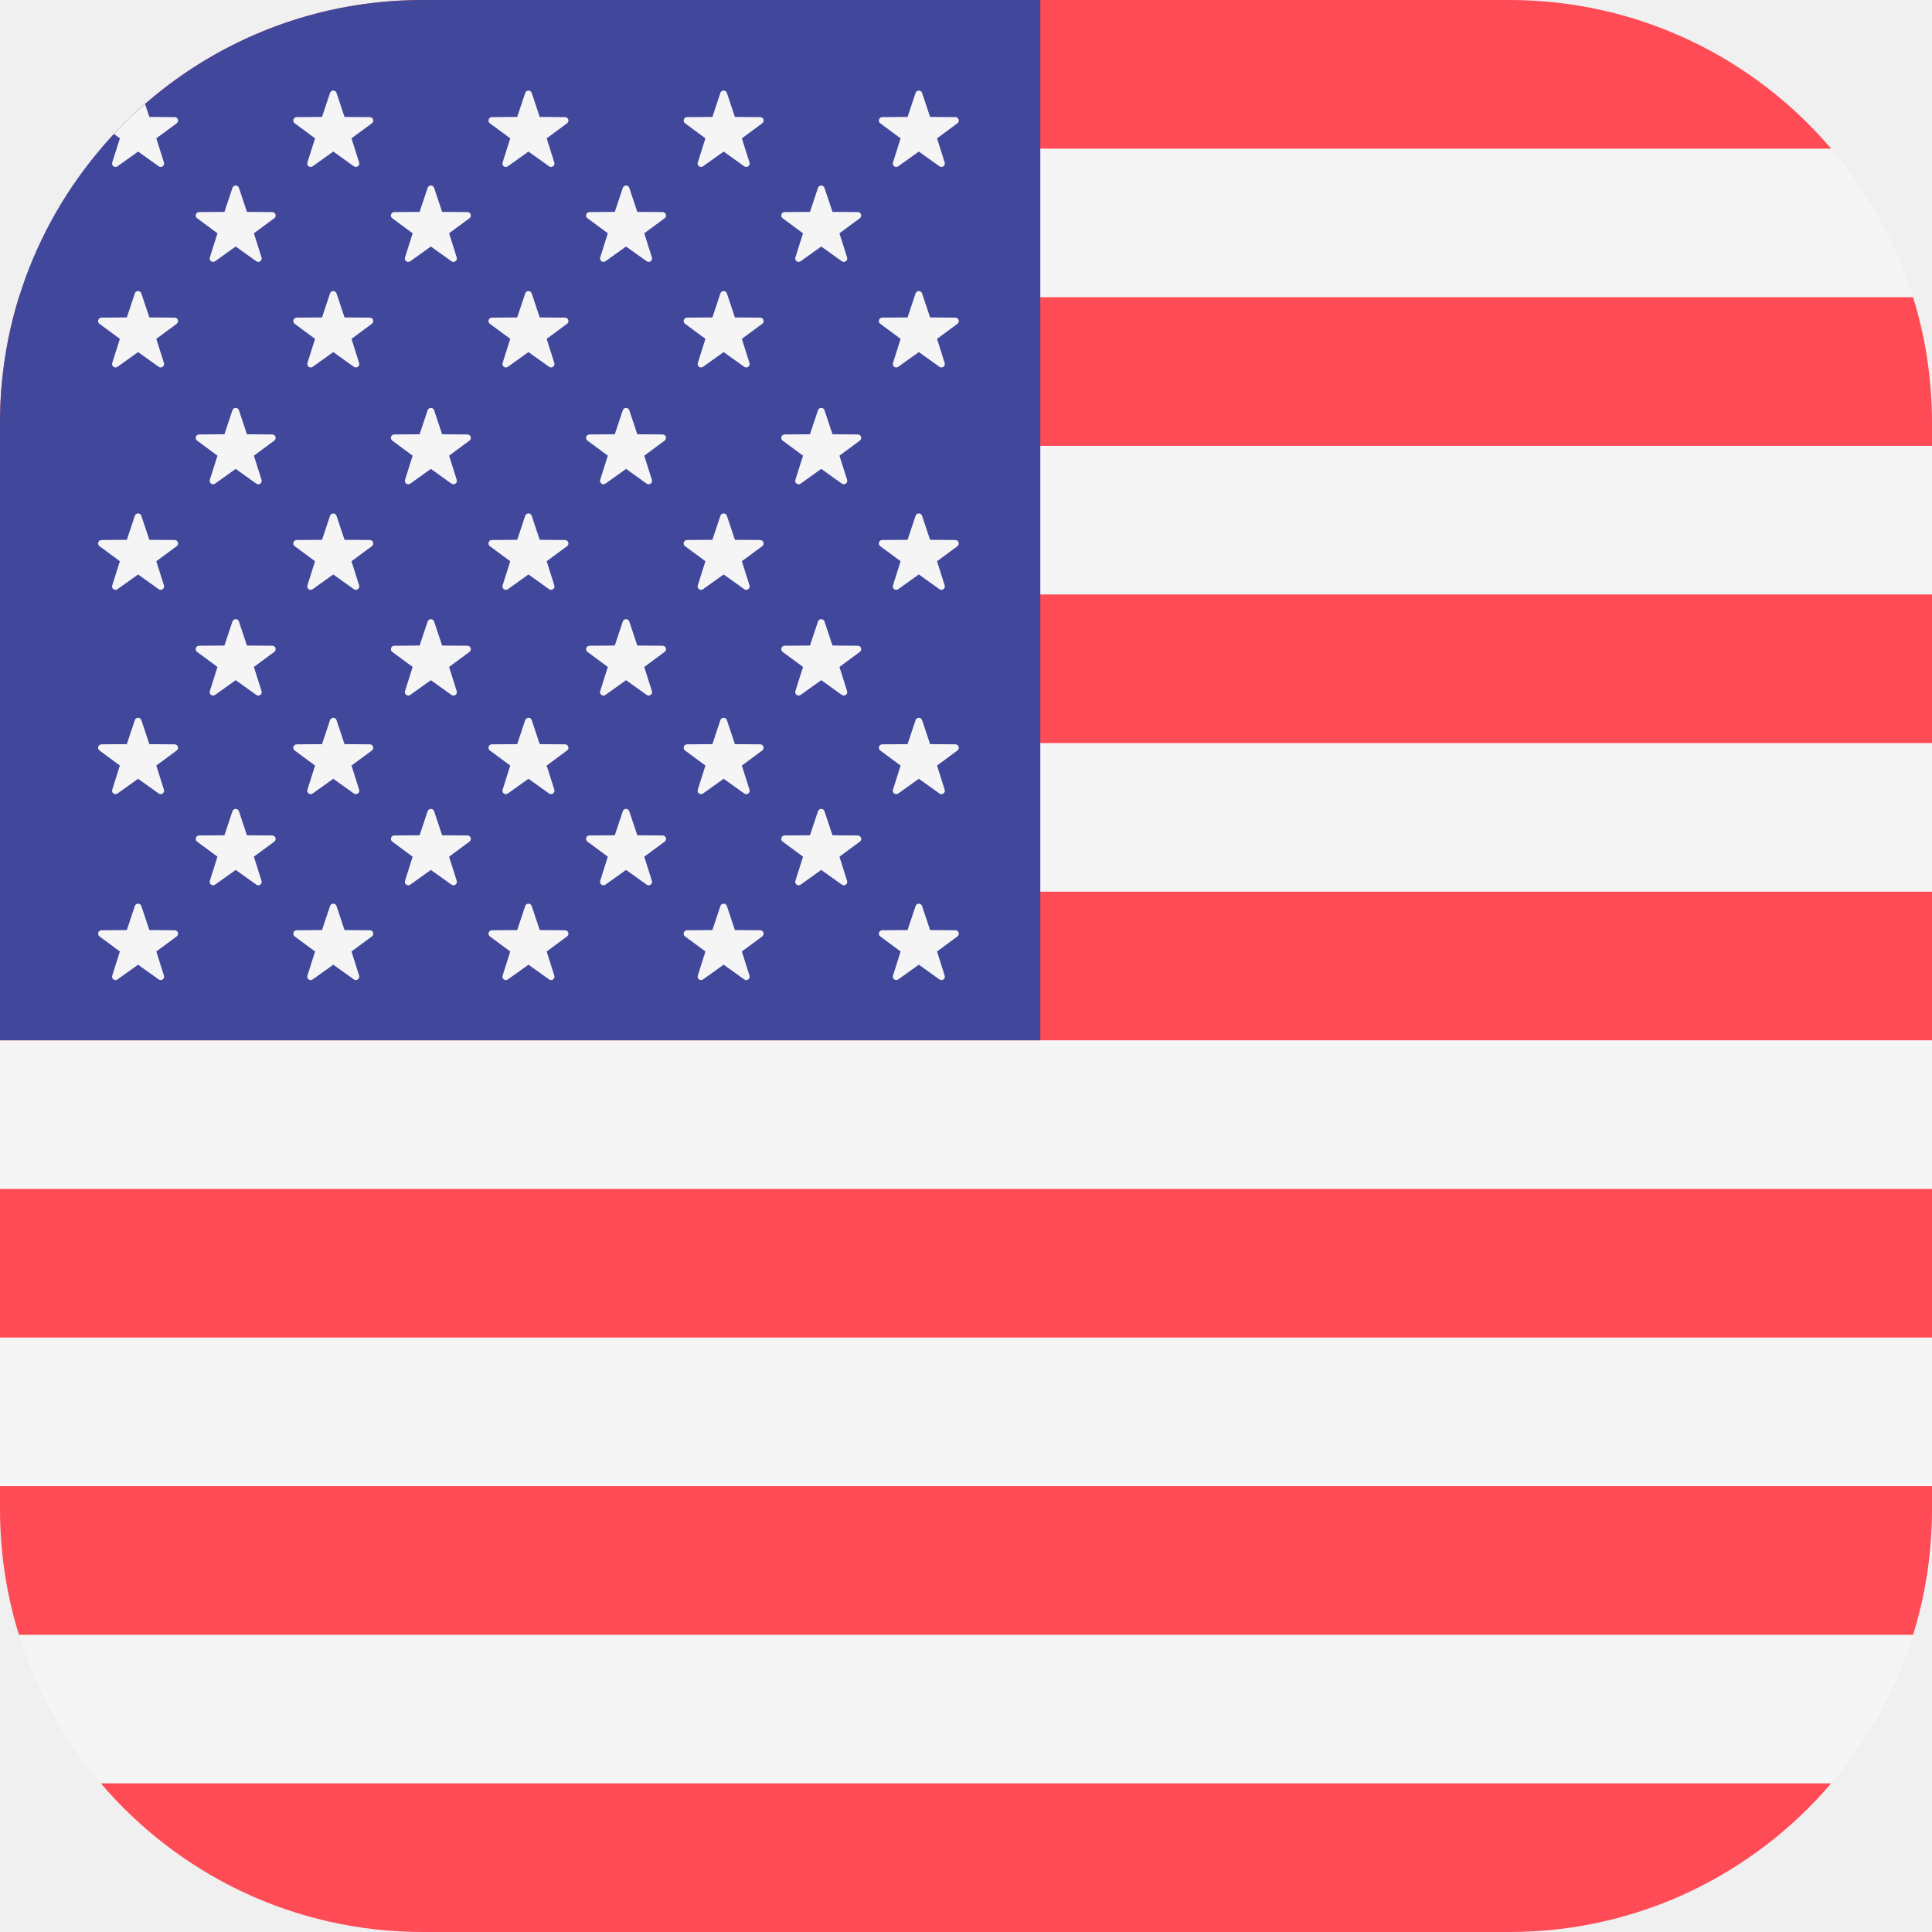
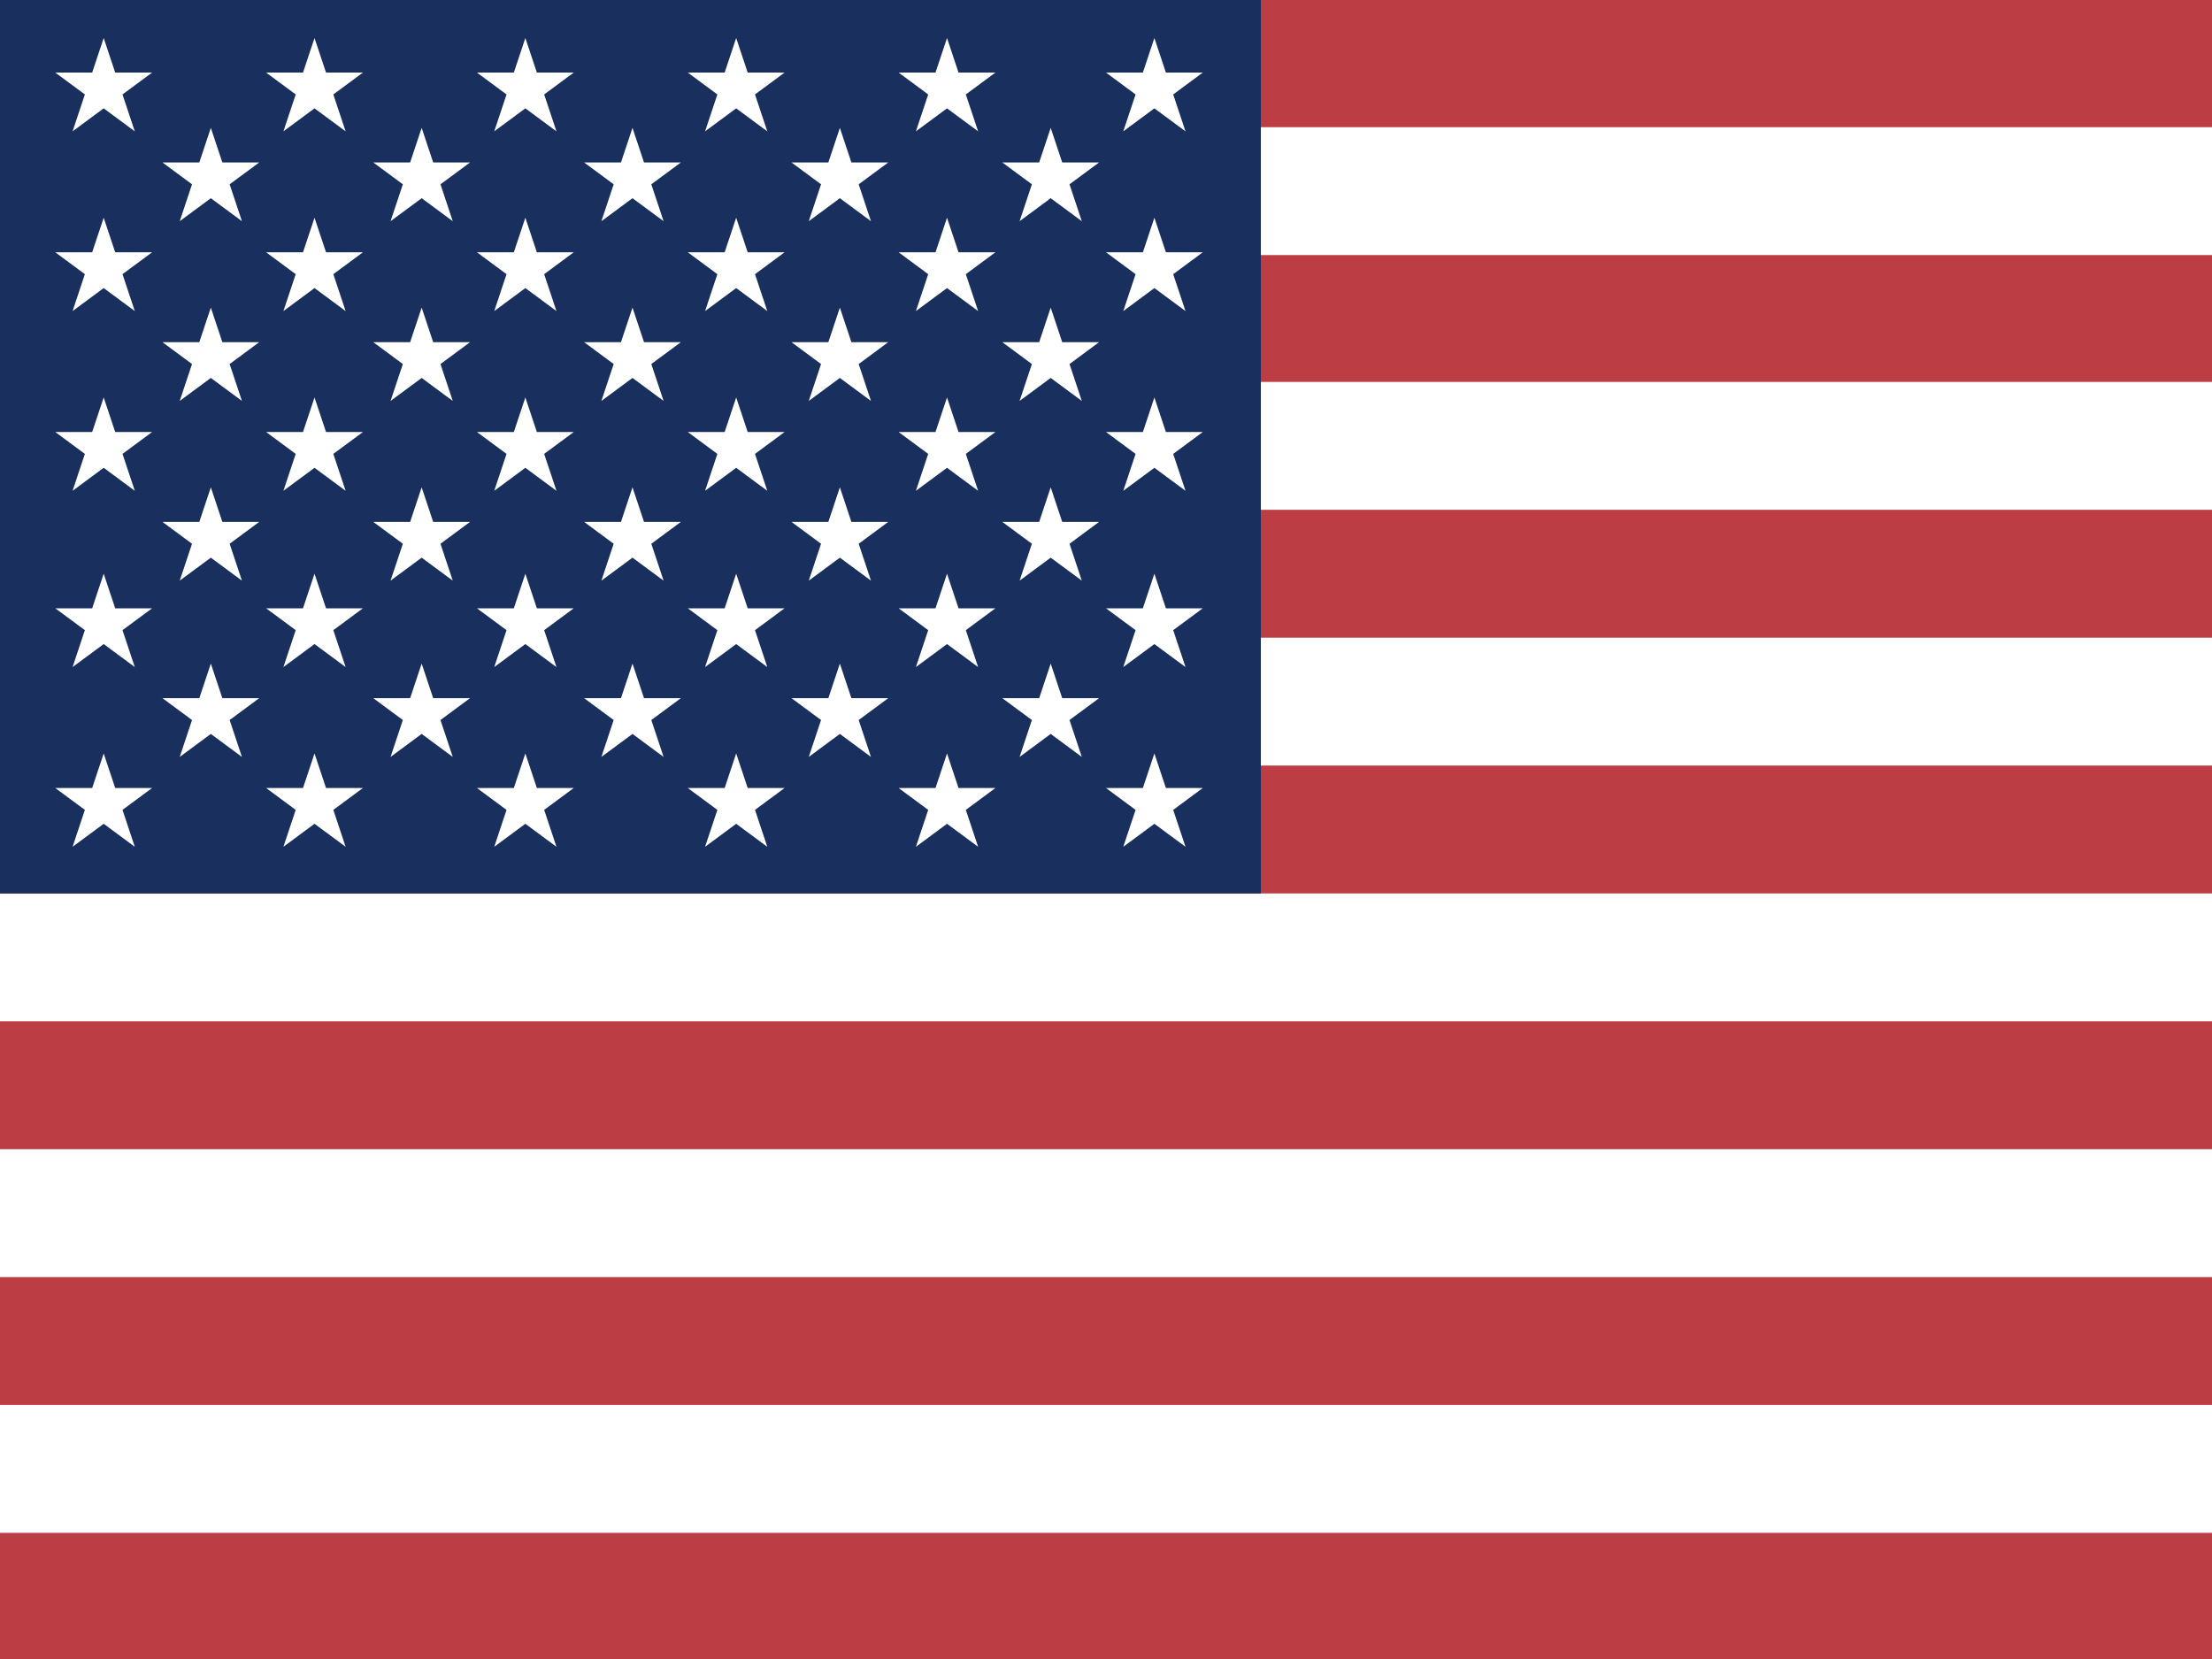
- <svg xmlns="http://www.w3.org/2000/svg" version="1.1" id="Layer_1" x="0px" y="0px" viewBox="0 0 512 512" style="enable-background:new 0 0 512 512;" xml:space="preserve">
-   <g>
-     <rect y="118.15" style="fill:#F5F5F5;" width="512" height="39.38" />
-     <path style="fill:#F5F5F5;" d="M485.264,39.385H26.736C17.028,50.773,9.557,64.126,5.013,78.77h501.974   C502.443,64.126,494.972,50.773,485.264,39.385z" />
-     <rect y="196.92" style="fill:#F5F5F5;" width="512" height="39.38" />
-     <rect y="275.69" style="fill:#F5F5F5;" width="512" height="39.38" />
-     <rect y="354.46" style="fill:#F5F5F5;" width="512" height="39.38" />
-     <path style="fill:#F5F5F5;" d="M506.987,433.231H5.013c4.543,14.644,12.015,27.996,21.723,39.384h458.527   C494.972,461.227,502.443,447.875,506.987,433.231z" />
-   </g>
-   <g>
-     <path style="fill:#FF4B55;" d="M400,0H112C77.852,0,47.279,15.287,26.736,39.385h458.527C464.721,15.287,434.148,0,400,0z" />
-     <rect y="157.54" style="fill:#FF4B55;" width="512" height="39.38" />
-     <path style="fill:#FF4B55;" d="M512,112c0-11.571-1.755-22.731-5.013-33.23H5.013C1.755,89.269,0,100.429,0,112v6.154h512V112z" />
-     <rect y="236.31" style="fill:#FF4B55;" width="512" height="39.38" />
-     <path style="fill:#FF4B55;" d="M512,400v-6.154H0V400c0,11.571,1.755,22.731,5.013,33.231h501.974   C510.245,422.731,512,411.571,512,400z" />
-     <path style="fill:#FF4B55;" d="M485.264,472.615H26.736C47.279,496.713,77.852,512,112,512h288   C434.148,512,464.721,496.713,485.264,472.615z" />
-     <rect y="315.08" style="fill:#FF4B55;" width="512" height="39.38" />
-   </g>
-   <path style="fill:#41479B;" d="M275.692,0H112C50.144,0,0,50.144,0,112v163.692h275.692V0z" />
-   <g>
-     <path style="fill:#F5F5F5;" d="M29.745,43.063c-0.262,0.829,0.681,1.515,1.389,1.009l5.463-3.904l5.463,3.904   c0.707,0.506,1.651-0.18,1.389-1.009l-2.025-6.402l5.402-3.989c0.699-0.517,0.339-1.626-0.531-1.633l-6.714-0.052l-1.146-3.436   c-2.878,2.509-5.623,5.165-8.23,7.952l1.567,1.158L29.745,43.063z" />
-     <path style="fill:#F5F5F5;" d="M37.455,77.755l2.124,6.37l6.714,0.052c0.869,0.007,1.23,1.116,0.531,1.633l-5.402,3.989   l2.025,6.402c0.262,0.829-0.681,1.514-1.389,1.009l-5.463-3.905l-5.463,3.905c-0.707,0.506-1.651-0.18-1.389-1.009l2.025-6.402   l-5.402-3.989c-0.699-0.516-0.339-1.626,0.53-1.633l6.714-0.052l2.124-6.37C36.013,76.93,37.18,76.93,37.455,77.755z" />
-     <path style="fill:#F5F5F5;" d="M37.455,136.688l2.124,6.37l6.714,0.052c0.869,0.007,1.23,1.116,0.531,1.633l-5.402,3.989   l2.025,6.402c0.262,0.829-0.681,1.514-1.389,1.009l-5.463-3.904l-5.463,3.904c-0.707,0.505-1.651-0.18-1.389-1.009l2.025-6.402   l-5.402-3.989c-0.699-0.516-0.339-1.626,0.53-1.633l6.714-0.052l2.124-6.37C36.013,135.863,37.18,135.863,37.455,136.688z" />
-     <path style="fill:#F5F5F5;" d="M37.455,190.834l2.124,6.37l6.714,0.052c0.869,0.007,1.23,1.116,0.531,1.633l-5.402,3.989   l2.025,6.402c0.262,0.829-0.681,1.514-1.389,1.009l-5.463-3.905l-5.463,3.905c-0.707,0.505-1.651-0.18-1.389-1.009l2.025-6.402   l-5.402-3.989c-0.699-0.516-0.339-1.626,0.53-1.633l6.714-0.052l2.124-6.37C36.013,190.009,37.18,190.009,37.455,190.834z" />
-     <path style="fill:#F5F5F5;" d="M37.455,240.106l2.124,6.37l6.714,0.052c0.869,0.007,1.23,1.116,0.531,1.633l-5.402,3.989   l2.025,6.402c0.262,0.829-0.681,1.514-1.389,1.009l-5.463-3.904l-5.463,3.904c-0.707,0.505-1.651-0.18-1.389-1.009l2.025-6.402   l-5.402-3.989c-0.699-0.516-0.339-1.626,0.53-1.633l6.714-0.052l2.124-6.37C36.013,239.281,37.18,239.281,37.455,240.106z" />
-     <path style="fill:#F5F5F5;" d="M63.318,49.781l2.124,6.37l6.714,0.052c0.869,0.007,1.23,1.116,0.531,1.632l-5.402,3.989   l2.025,6.402c0.262,0.829-0.681,1.515-1.389,1.009L62.46,65.33l-5.463,3.905c-0.707,0.506-1.651-0.18-1.389-1.009l2.025-6.402   l-5.401-3.989c-0.699-0.516-0.339-1.626,0.53-1.632l6.714-0.052l2.124-6.37C61.876,48.956,63.043,48.956,63.318,49.781z" />
-     <path style="fill:#F5F5F5;" d="M63.318,108.714l2.124,6.37l6.714,0.052c0.869,0.007,1.23,1.116,0.531,1.633l-5.402,3.989   l2.025,6.402c0.262,0.829-0.681,1.515-1.389,1.009l-5.463-3.905l-5.463,3.905c-0.707,0.506-1.651-0.18-1.389-1.009l2.025-6.402   l-5.401-3.989c-0.699-0.516-0.339-1.626,0.53-1.633l6.714-0.052l2.124-6.37C61.876,107.889,63.043,107.889,63.318,108.714z" />
-     <path style="fill:#F5F5F5;" d="M63.318,164.705l2.124,6.37l6.714,0.052c0.869,0.007,1.23,1.116,0.531,1.633l-5.402,3.989   l2.025,6.402c0.262,0.829-0.681,1.514-1.389,1.009l-5.463-3.905l-5.463,3.905c-0.707,0.506-1.651-0.18-1.389-1.009l2.025-6.402   l-5.401-3.989c-0.699-0.516-0.339-1.626,0.53-1.633l6.714-0.052l2.124-6.37C61.876,163.881,63.043,163.881,63.318,164.705z" />
-     <path style="fill:#F5F5F5;" d="M63.318,214.987l2.124,6.37l6.714,0.052c0.869,0.007,1.23,1.116,0.531,1.633l-5.402,3.989   l2.025,6.402c0.262,0.829-0.681,1.515-1.389,1.009l-5.463-3.904l-5.463,3.904c-0.707,0.506-1.651-0.18-1.389-1.009l2.025-6.402   l-5.401-3.989c-0.699-0.516-0.339-1.626,0.53-1.633l6.714-0.052l2.124-6.37C61.876,214.162,63.043,214.162,63.318,214.987z" />
-     <path style="fill:#F5F5F5;" d="M89.181,24.618l2.124,6.37l6.714,0.052c0.869,0.007,1.23,1.116,0.531,1.632l-5.402,3.989   l2.025,6.402c0.262,0.829-0.681,1.514-1.389,1.009l-5.463-3.905l-5.463,3.905c-0.707,0.506-1.651-0.18-1.389-1.009l2.025-6.402   l-5.401-3.989c-0.699-0.516-0.339-1.626,0.53-1.632l6.714-0.052l2.124-6.37C87.739,23.794,88.906,23.794,89.181,24.618z" />
-     <path style="fill:#F5F5F5;" d="M89.181,77.755l2.124,6.37l6.714,0.052c0.869,0.007,1.23,1.116,0.531,1.633l-5.402,3.989   l2.025,6.402c0.262,0.829-0.681,1.514-1.389,1.009l-5.463-3.905l-5.463,3.905c-0.707,0.506-1.651-0.18-1.389-1.009l2.025-6.402   l-5.401-3.989c-0.699-0.516-0.339-1.626,0.53-1.633l6.714-0.052l2.124-6.37C87.739,76.93,88.906,76.93,89.181,77.755z" />
-     <path style="fill:#F5F5F5;" d="M89.181,136.688l2.124,6.37l6.714,0.052c0.869,0.007,1.23,1.116,0.531,1.633l-5.402,3.989   l2.025,6.402c0.262,0.829-0.681,1.514-1.389,1.009l-5.463-3.904l-5.463,3.904c-0.707,0.505-1.651-0.18-1.389-1.009l2.025-6.402   l-5.401-3.989c-0.699-0.516-0.339-1.626,0.53-1.633l6.714-0.052l2.124-6.37C87.739,135.863,88.906,135.863,89.181,136.688z" />
-     <path style="fill:#F5F5F5;" d="M89.181,190.834l2.124,6.37l6.714,0.052c0.869,0.007,1.23,1.116,0.531,1.633l-5.402,3.989   l2.025,6.402c0.262,0.829-0.681,1.514-1.389,1.009l-5.463-3.905l-5.463,3.905c-0.707,0.505-1.651-0.18-1.389-1.009l2.025-6.402   l-5.401-3.989c-0.699-0.516-0.339-1.626,0.53-1.633l6.714-0.052l2.124-6.37C87.739,190.009,88.906,190.009,89.181,190.834z" />
-     <path style="fill:#F5F5F5;" d="M89.181,240.106l2.124,6.37l6.714,0.052c0.869,0.007,1.23,1.116,0.531,1.633l-5.402,3.989   l2.025,6.402c0.262,0.829-0.681,1.514-1.389,1.009l-5.463-3.904l-5.463,3.904c-0.707,0.505-1.651-0.18-1.389-1.009l2.025-6.402   l-5.401-3.989c-0.699-0.516-0.339-1.626,0.53-1.633l6.714-0.052l2.124-6.37C87.739,239.281,88.906,239.281,89.181,240.106z" />
-     <path style="fill:#F5F5F5;" d="M115.044,49.781l2.124,6.37l6.714,0.052c0.869,0.007,1.23,1.116,0.53,1.632l-5.401,3.989   l2.025,6.402c0.262,0.829-0.681,1.515-1.389,1.009l-5.463-3.905l-5.463,3.905c-0.707,0.506-1.651-0.18-1.389-1.009l2.025-6.402   l-5.402-3.989c-0.699-0.516-0.339-1.626,0.531-1.632l6.714-0.052l2.124-6.37C113.603,48.956,114.769,48.956,115.044,49.781z" />
-     <path style="fill:#F5F5F5;" d="M115.044,108.714l2.124,6.37l6.714,0.052c0.869,0.007,1.23,1.116,0.53,1.633l-5.401,3.989   l2.025,6.402c0.262,0.829-0.681,1.515-1.389,1.009l-5.463-3.905l-5.463,3.905c-0.707,0.506-1.651-0.18-1.389-1.009l2.025-6.402   l-5.402-3.989c-0.699-0.516-0.339-1.626,0.531-1.633l6.714-0.052l2.124-6.37C113.603,107.889,114.769,107.889,115.044,108.714z" />
-     <path style="fill:#F5F5F5;" d="M115.044,164.705l2.124,6.37l6.714,0.052c0.869,0.007,1.23,1.116,0.53,1.633l-5.401,3.989   l2.025,6.402c0.262,0.829-0.681,1.514-1.389,1.009l-5.463-3.905l-5.463,3.905c-0.707,0.506-1.651-0.18-1.389-1.009l2.025-6.402   l-5.402-3.989c-0.699-0.516-0.339-1.626,0.531-1.633l6.714-0.052l2.124-6.37C113.603,163.881,114.769,163.881,115.044,164.705z" />
-     <path style="fill:#F5F5F5;" d="M115.044,214.987l2.124,6.37l6.714,0.052c0.869,0.007,1.23,1.116,0.53,1.633l-5.401,3.989   l2.025,6.402c0.262,0.829-0.681,1.515-1.389,1.009l-5.463-3.904l-5.463,3.904c-0.707,0.506-1.651-0.18-1.389-1.009l2.025-6.402   l-5.402-3.989c-0.699-0.516-0.339-1.626,0.531-1.633l6.714-0.052l2.124-6.37C113.603,214.162,114.769,214.162,115.044,214.987z" />
-     <path style="fill:#F5F5F5;" d="M140.907,24.618l2.124,6.37l6.714,0.052c0.869,0.007,1.23,1.116,0.53,1.632l-5.401,3.989   l2.025,6.402c0.262,0.829-0.681,1.514-1.389,1.009l-5.463-3.905l-5.463,3.905c-0.707,0.506-1.651-0.18-1.389-1.009l2.025-6.402   l-5.401-3.989c-0.699-0.516-0.339-1.626,0.531-1.632l6.714-0.052l2.124-6.37C139.466,23.794,140.632,23.794,140.907,24.618z" />
-     <path style="fill:#F5F5F5;" d="M140.907,77.755l2.124,6.37l6.714,0.052c0.869,0.007,1.23,1.116,0.53,1.633l-5.401,3.989L146.9,96.2   c0.262,0.829-0.681,1.514-1.389,1.009l-5.463-3.905l-5.463,3.905c-0.707,0.506-1.651-0.18-1.389-1.009l2.025-6.402l-5.401-3.989   c-0.699-0.516-0.339-1.626,0.531-1.633l6.714-0.052l2.124-6.37C139.466,76.93,140.632,76.93,140.907,77.755z" />
-     <path style="fill:#F5F5F5;" d="M140.907,136.688l2.124,6.37l6.714,0.052c0.869,0.007,1.23,1.116,0.53,1.633l-5.401,3.989   l2.025,6.402c0.262,0.829-0.681,1.514-1.389,1.009l-5.463-3.904l-5.463,3.904c-0.707,0.505-1.651-0.18-1.389-1.009l2.025-6.402   l-5.401-3.989c-0.699-0.516-0.339-1.626,0.531-1.633l6.714-0.052l2.124-6.37C139.466,135.863,140.632,135.863,140.907,136.688z" />
-     <path style="fill:#F5F5F5;" d="M140.907,190.834l2.124,6.37l6.714,0.052c0.869,0.007,1.23,1.116,0.53,1.633l-5.401,3.989   l2.025,6.402c0.262,0.829-0.681,1.514-1.389,1.009l-5.463-3.905l-5.463,3.905c-0.707,0.505-1.651-0.18-1.389-1.009l2.025-6.402   l-5.401-3.989c-0.699-0.516-0.339-1.626,0.531-1.633l6.714-0.052l2.124-6.37C139.466,190.009,140.632,190.009,140.907,190.834z" />
-     <path style="fill:#F5F5F5;" d="M140.907,240.106l2.124,6.37l6.714,0.052c0.869,0.007,1.23,1.116,0.53,1.633l-5.401,3.989   l2.025,6.402c0.262,0.829-0.681,1.514-1.389,1.009l-5.463-3.904l-5.463,3.904c-0.707,0.505-1.651-0.18-1.389-1.009l2.025-6.402   l-5.401-3.989c-0.699-0.516-0.339-1.626,0.531-1.633l6.714-0.052l2.124-6.37C139.466,239.281,140.632,239.281,140.907,240.106z" />
-     <path style="fill:#F5F5F5;" d="M166.77,49.781l2.124,6.37l6.714,0.052c0.869,0.007,1.23,1.116,0.53,1.632l-5.402,3.989l2.025,6.402   c0.262,0.829-0.682,1.515-1.389,1.009l-5.463-3.905l-5.463,3.905c-0.707,0.506-1.651-0.18-1.389-1.009l2.025-6.402l-5.401-3.989   c-0.699-0.516-0.339-1.626,0.53-1.632l6.714-0.052l2.124-6.37C165.329,48.956,166.495,48.956,166.77,49.781z" />
-     <path style="fill:#F5F5F5;" d="M166.77,108.714l2.124,6.37l6.714,0.052c0.869,0.007,1.23,1.116,0.53,1.633l-5.402,3.989   l2.025,6.402c0.262,0.829-0.682,1.515-1.389,1.009l-5.463-3.905l-5.463,3.905c-0.707,0.506-1.651-0.18-1.389-1.009l2.025-6.402   l-5.401-3.989c-0.699-0.516-0.339-1.626,0.53-1.633l6.714-0.052l2.124-6.37C165.329,107.889,166.495,107.889,166.77,108.714z" />
-     <path style="fill:#F5F5F5;" d="M166.77,164.705l2.124,6.37l6.714,0.052c0.869,0.007,1.23,1.116,0.53,1.633l-5.402,3.989   l2.025,6.402c0.262,0.829-0.682,1.514-1.389,1.009l-5.463-3.905l-5.463,3.905c-0.707,0.506-1.651-0.18-1.389-1.009l2.025-6.402   l-5.401-3.989c-0.699-0.516-0.339-1.626,0.53-1.633l6.714-0.052l2.124-6.37C165.329,163.881,166.495,163.881,166.77,164.705z" />
-     <path style="fill:#F5F5F5;" d="M166.77,214.987l2.124,6.37l6.714,0.052c0.869,0.007,1.23,1.116,0.53,1.633l-5.402,3.989   l2.025,6.402c0.262,0.829-0.682,1.515-1.389,1.009l-5.463-3.904l-5.463,3.904c-0.707,0.506-1.651-0.18-1.389-1.009l2.025-6.402   l-5.401-3.989c-0.699-0.516-0.339-1.626,0.53-1.633l6.714-0.052l2.124-6.37C165.329,214.162,166.495,214.162,166.77,214.987z" />
-     <path style="fill:#F5F5F5;" d="M192.633,24.618l2.124,6.37l6.714,0.052c0.869,0.007,1.23,1.116,0.53,1.632l-5.402,3.989   l2.025,6.402c0.262,0.829-0.682,1.514-1.389,1.009l-5.463-3.905l-5.463,3.905c-0.707,0.506-1.651-0.18-1.389-1.009l2.025-6.402   l-5.402-3.989c-0.699-0.516-0.339-1.626,0.531-1.632l6.714-0.052l2.124-6.37C191.192,23.794,192.358,23.794,192.633,24.618z" />
-     <path style="fill:#F5F5F5;" d="M192.633,77.755l2.124,6.37l6.714,0.052c0.869,0.007,1.23,1.116,0.53,1.633l-5.402,3.989   l2.025,6.402c0.262,0.829-0.682,1.514-1.389,1.009l-5.463-3.905l-5.463,3.905c-0.707,0.506-1.651-0.18-1.389-1.009l2.025-6.402   l-5.402-3.989c-0.699-0.516-0.339-1.626,0.531-1.633l6.714-0.052l2.124-6.37C191.192,76.93,192.358,76.93,192.633,77.755z" />
-     <path style="fill:#F5F5F5;" d="M192.633,136.688l2.124,6.37l6.714,0.052c0.869,0.007,1.23,1.116,0.53,1.633l-5.402,3.989   l2.025,6.402c0.262,0.829-0.682,1.514-1.389,1.009l-5.463-3.904l-5.463,3.904c-0.707,0.505-1.651-0.18-1.389-1.009l2.025-6.402   l-5.402-3.989c-0.699-0.516-0.339-1.626,0.531-1.633l6.714-0.052l2.124-6.37C191.192,135.863,192.358,135.863,192.633,136.688z" />
-     <path style="fill:#F5F5F5;" d="M192.633,190.834l2.124,6.37l6.714,0.052c0.869,0.007,1.23,1.116,0.53,1.633l-5.402,3.989   l2.025,6.402c0.262,0.829-0.682,1.514-1.389,1.009l-5.463-3.905l-5.463,3.905c-0.707,0.505-1.651-0.18-1.389-1.009l2.025-6.402   l-5.402-3.989c-0.699-0.516-0.339-1.626,0.531-1.633l6.714-0.052l2.124-6.37C191.192,190.009,192.358,190.009,192.633,190.834z" />
-     <path style="fill:#F5F5F5;" d="M192.633,240.106l2.124,6.37l6.714,0.052c0.869,0.007,1.23,1.116,0.53,1.633l-5.402,3.989   l2.025,6.402c0.262,0.829-0.682,1.514-1.389,1.009l-5.463-3.904l-5.463,3.904c-0.707,0.505-1.651-0.18-1.389-1.009l2.025-6.402   l-5.402-3.989c-0.699-0.516-0.339-1.626,0.531-1.633l6.714-0.052l2.124-6.37C191.192,239.281,192.358,239.281,192.633,240.106z" />
-     <path style="fill:#F5F5F5;" d="M218.496,49.781l2.124,6.37l6.715,0.052c0.869,0.007,1.23,1.116,0.53,1.632l-5.402,3.989   l2.025,6.402c0.262,0.829-0.682,1.515-1.389,1.009l-5.463-3.905l-5.463,3.905c-0.707,0.506-1.651-0.18-1.389-1.009l2.025-6.402   l-5.402-3.989c-0.699-0.516-0.339-1.626,0.53-1.632l6.715-0.052l2.124-6.37C217.055,48.956,218.221,48.956,218.496,49.781z" />
-     <path style="fill:#F5F5F5;" d="M218.496,108.714l2.124,6.37l6.715,0.052c0.869,0.007,1.23,1.116,0.53,1.633l-5.402,3.989   l2.025,6.402c0.262,0.829-0.682,1.515-1.389,1.009l-5.463-3.905l-5.463,3.905c-0.707,0.506-1.651-0.18-1.389-1.009l2.025-6.402   l-5.402-3.989c-0.699-0.516-0.339-1.626,0.53-1.633l6.715-0.052l2.124-6.37C217.055,107.889,218.221,107.889,218.496,108.714z" />
-     <path style="fill:#F5F5F5;" d="M218.496,164.705l2.124,6.37l6.715,0.052c0.869,0.007,1.23,1.116,0.53,1.633l-5.402,3.989   l2.025,6.402c0.262,0.829-0.682,1.514-1.389,1.009l-5.463-3.905l-5.463,3.905c-0.707,0.506-1.651-0.18-1.389-1.009l2.025-6.402   l-5.402-3.989c-0.699-0.516-0.339-1.626,0.53-1.633l6.715-0.052l2.124-6.37C217.055,163.881,218.221,163.881,218.496,164.705z" />
-     <path style="fill:#F5F5F5;" d="M218.496,214.987l2.124,6.37l6.715,0.052c0.869,0.007,1.23,1.116,0.53,1.633l-5.402,3.989   l2.025,6.402c0.262,0.829-0.682,1.515-1.389,1.009l-5.463-3.904l-5.463,3.904c-0.707,0.506-1.651-0.18-1.389-1.009l2.025-6.402   l-5.402-3.989c-0.699-0.516-0.339-1.626,0.53-1.633l6.715-0.052l2.124-6.37C217.055,214.162,218.221,214.162,218.496,214.987z" />
-     <path style="fill:#F5F5F5;" d="M244.359,24.618l2.124,6.37l6.714,0.052c0.869,0.007,1.23,1.116,0.531,1.632l-5.402,3.989   l2.025,6.402c0.262,0.829-0.682,1.514-1.389,1.009l-5.463-3.905l-5.463,3.905c-0.707,0.506-1.651-0.18-1.389-1.009l2.025-6.402   l-5.402-3.989c-0.699-0.516-0.339-1.626,0.53-1.632l6.714-0.052l2.124-6.37C242.918,23.794,244.084,23.794,244.359,24.618z" />
-     <path style="fill:#F5F5F5;" d="M244.359,77.755l2.124,6.37l6.714,0.052c0.869,0.007,1.23,1.116,0.531,1.633l-5.402,3.989   l2.025,6.402c0.262,0.829-0.682,1.514-1.389,1.009l-5.463-3.905l-5.463,3.905c-0.707,0.506-1.651-0.18-1.389-1.009l2.025-6.402   l-5.402-3.989c-0.699-0.516-0.339-1.626,0.53-1.633l6.714-0.052l2.124-6.37C242.918,76.93,244.084,76.93,244.359,77.755z" />
-     <path style="fill:#F5F5F5;" d="M244.359,136.688l2.124,6.37l6.714,0.052c0.869,0.007,1.23,1.116,0.531,1.633l-5.402,3.989   l2.025,6.402c0.262,0.829-0.682,1.514-1.389,1.009l-5.463-3.904l-5.463,3.904c-0.707,0.505-1.651-0.18-1.389-1.009l2.025-6.402   l-5.402-3.989c-0.699-0.516-0.339-1.626,0.53-1.633l6.714-0.052l2.124-6.37C242.918,135.863,244.084,135.863,244.359,136.688z" />
-     <path style="fill:#F5F5F5;" d="M244.359,190.834l2.124,6.37l6.714,0.052c0.869,0.007,1.23,1.116,0.531,1.633l-5.402,3.989   l2.025,6.402c0.262,0.829-0.682,1.514-1.389,1.009l-5.463-3.905l-5.463,3.905c-0.707,0.505-1.651-0.18-1.389-1.009l2.025-6.402   l-5.402-3.989c-0.699-0.516-0.339-1.626,0.53-1.633l6.714-0.052l2.124-6.37C242.918,190.009,244.084,190.009,244.359,190.834z" />
-     <path style="fill:#F5F5F5;" d="M244.359,240.106l2.124,6.37l6.714,0.052c0.869,0.007,1.23,1.116,0.531,1.633l-5.402,3.989   l2.025,6.402c0.262,0.829-0.682,1.514-1.389,1.009l-5.463-3.904l-5.463,3.904c-0.707,0.505-1.651-0.18-1.389-1.009l2.025-6.402   l-5.402-3.989c-0.699-0.516-0.339-1.626,0.53-1.633l6.714-0.052l2.124-6.37C242.918,239.281,244.084,239.281,244.359,240.106z" />
-   </g>
-   <g />
-   <g />
-   <g />
-   <g />
-   <g />
-   <g />
-   <g />
-   <g />
-   <g />
-   <g />
-   <g />
-   <g />
-   <g />
-   <g />
-   <g />
+ <svg xmlns="http://www.w3.org/2000/svg" id="flag-icons-us" viewBox="0 0 640 480">
+   <path fill="#bd3d44" d="M0 0h640v480H0" />
+   <path stroke="#fff" stroke-width="37" d="M0 55.3h640M0 129h640M0 203h640M0 277h640M0 351h640M0 425h640" />
+   <path fill="#192f5d" d="M0 0h364.8v258.5H0" />
+   <marker id="us-a" markerHeight="30" markerWidth="30">
+     <path fill="#fff" d="m14 0 9 27L0 10h28L5 27z" />
+   </marker>
+   <path fill="none" marker-mid="url(#us-a)" d="m0 0 16 11h61 61 61 61 60L47 37h61 61 60 61L16 63h61 61 61 61 60L47 89h61 61 60 61L16 115h61 61 61 61 60L47 141h61 61 60 61L16 166h61 61 61 61 60L47 192h61 61 60 61L16 218h61 61 61 61 60z" />
</svg>
